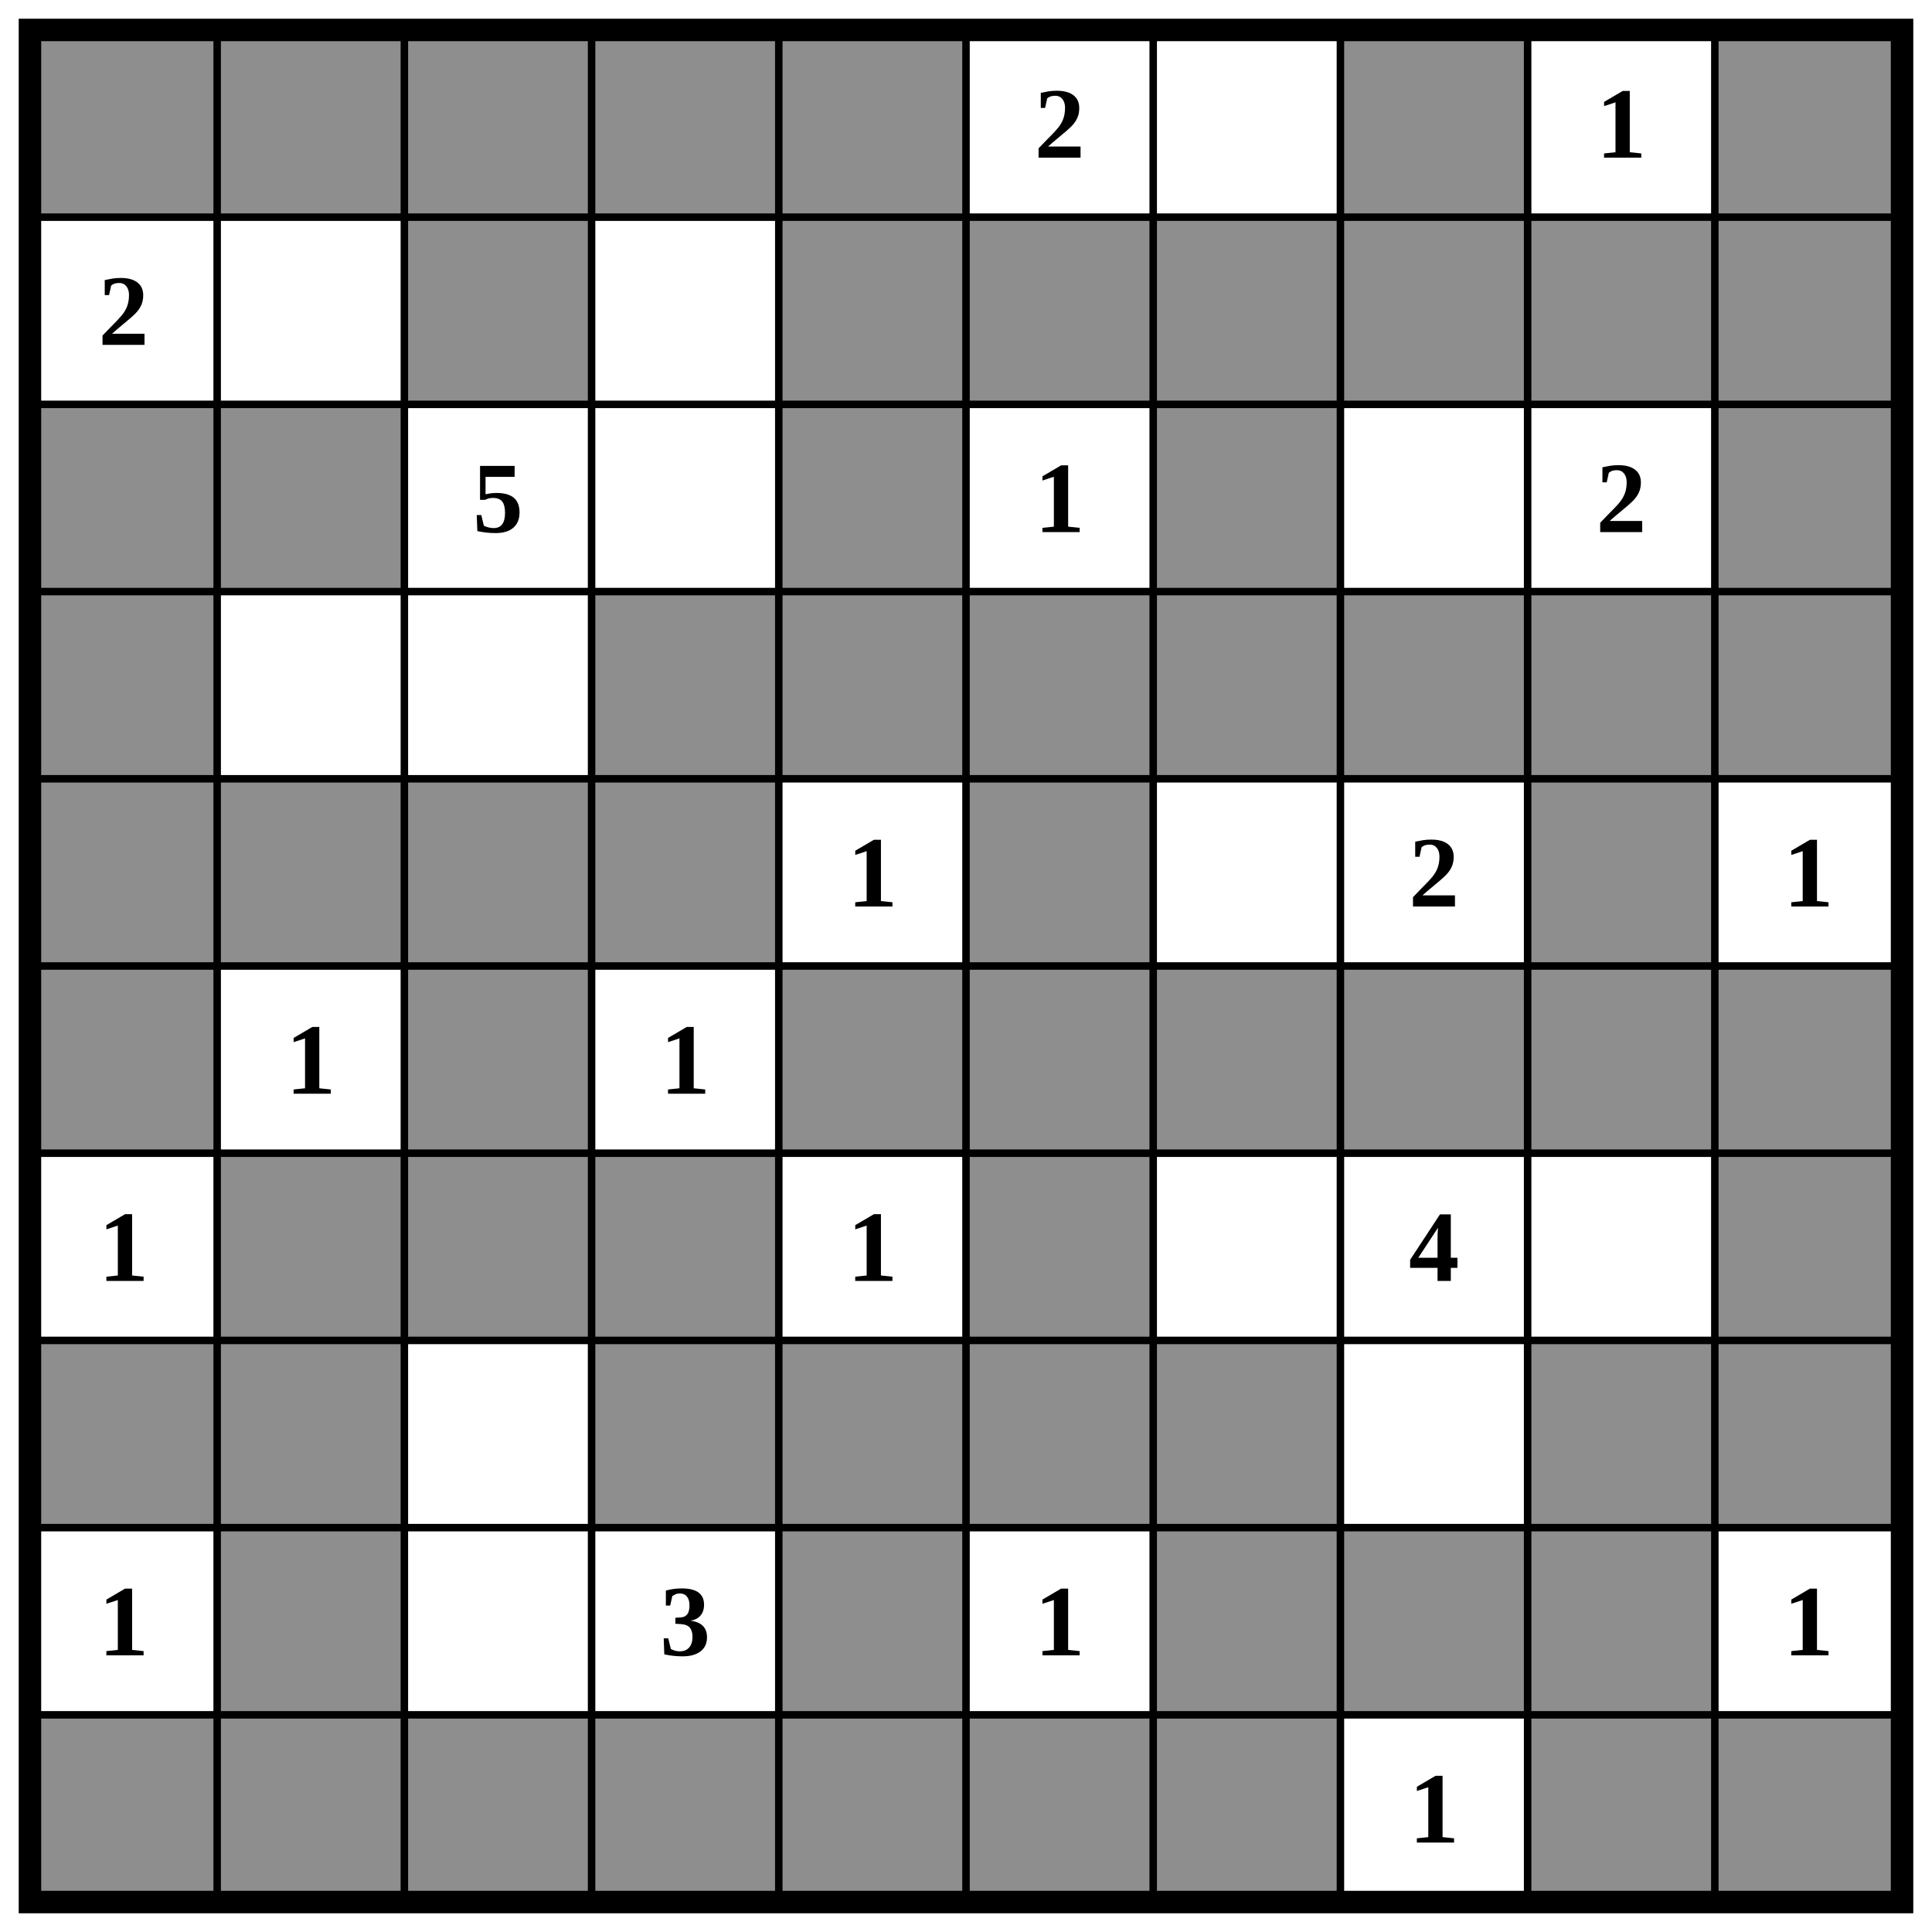
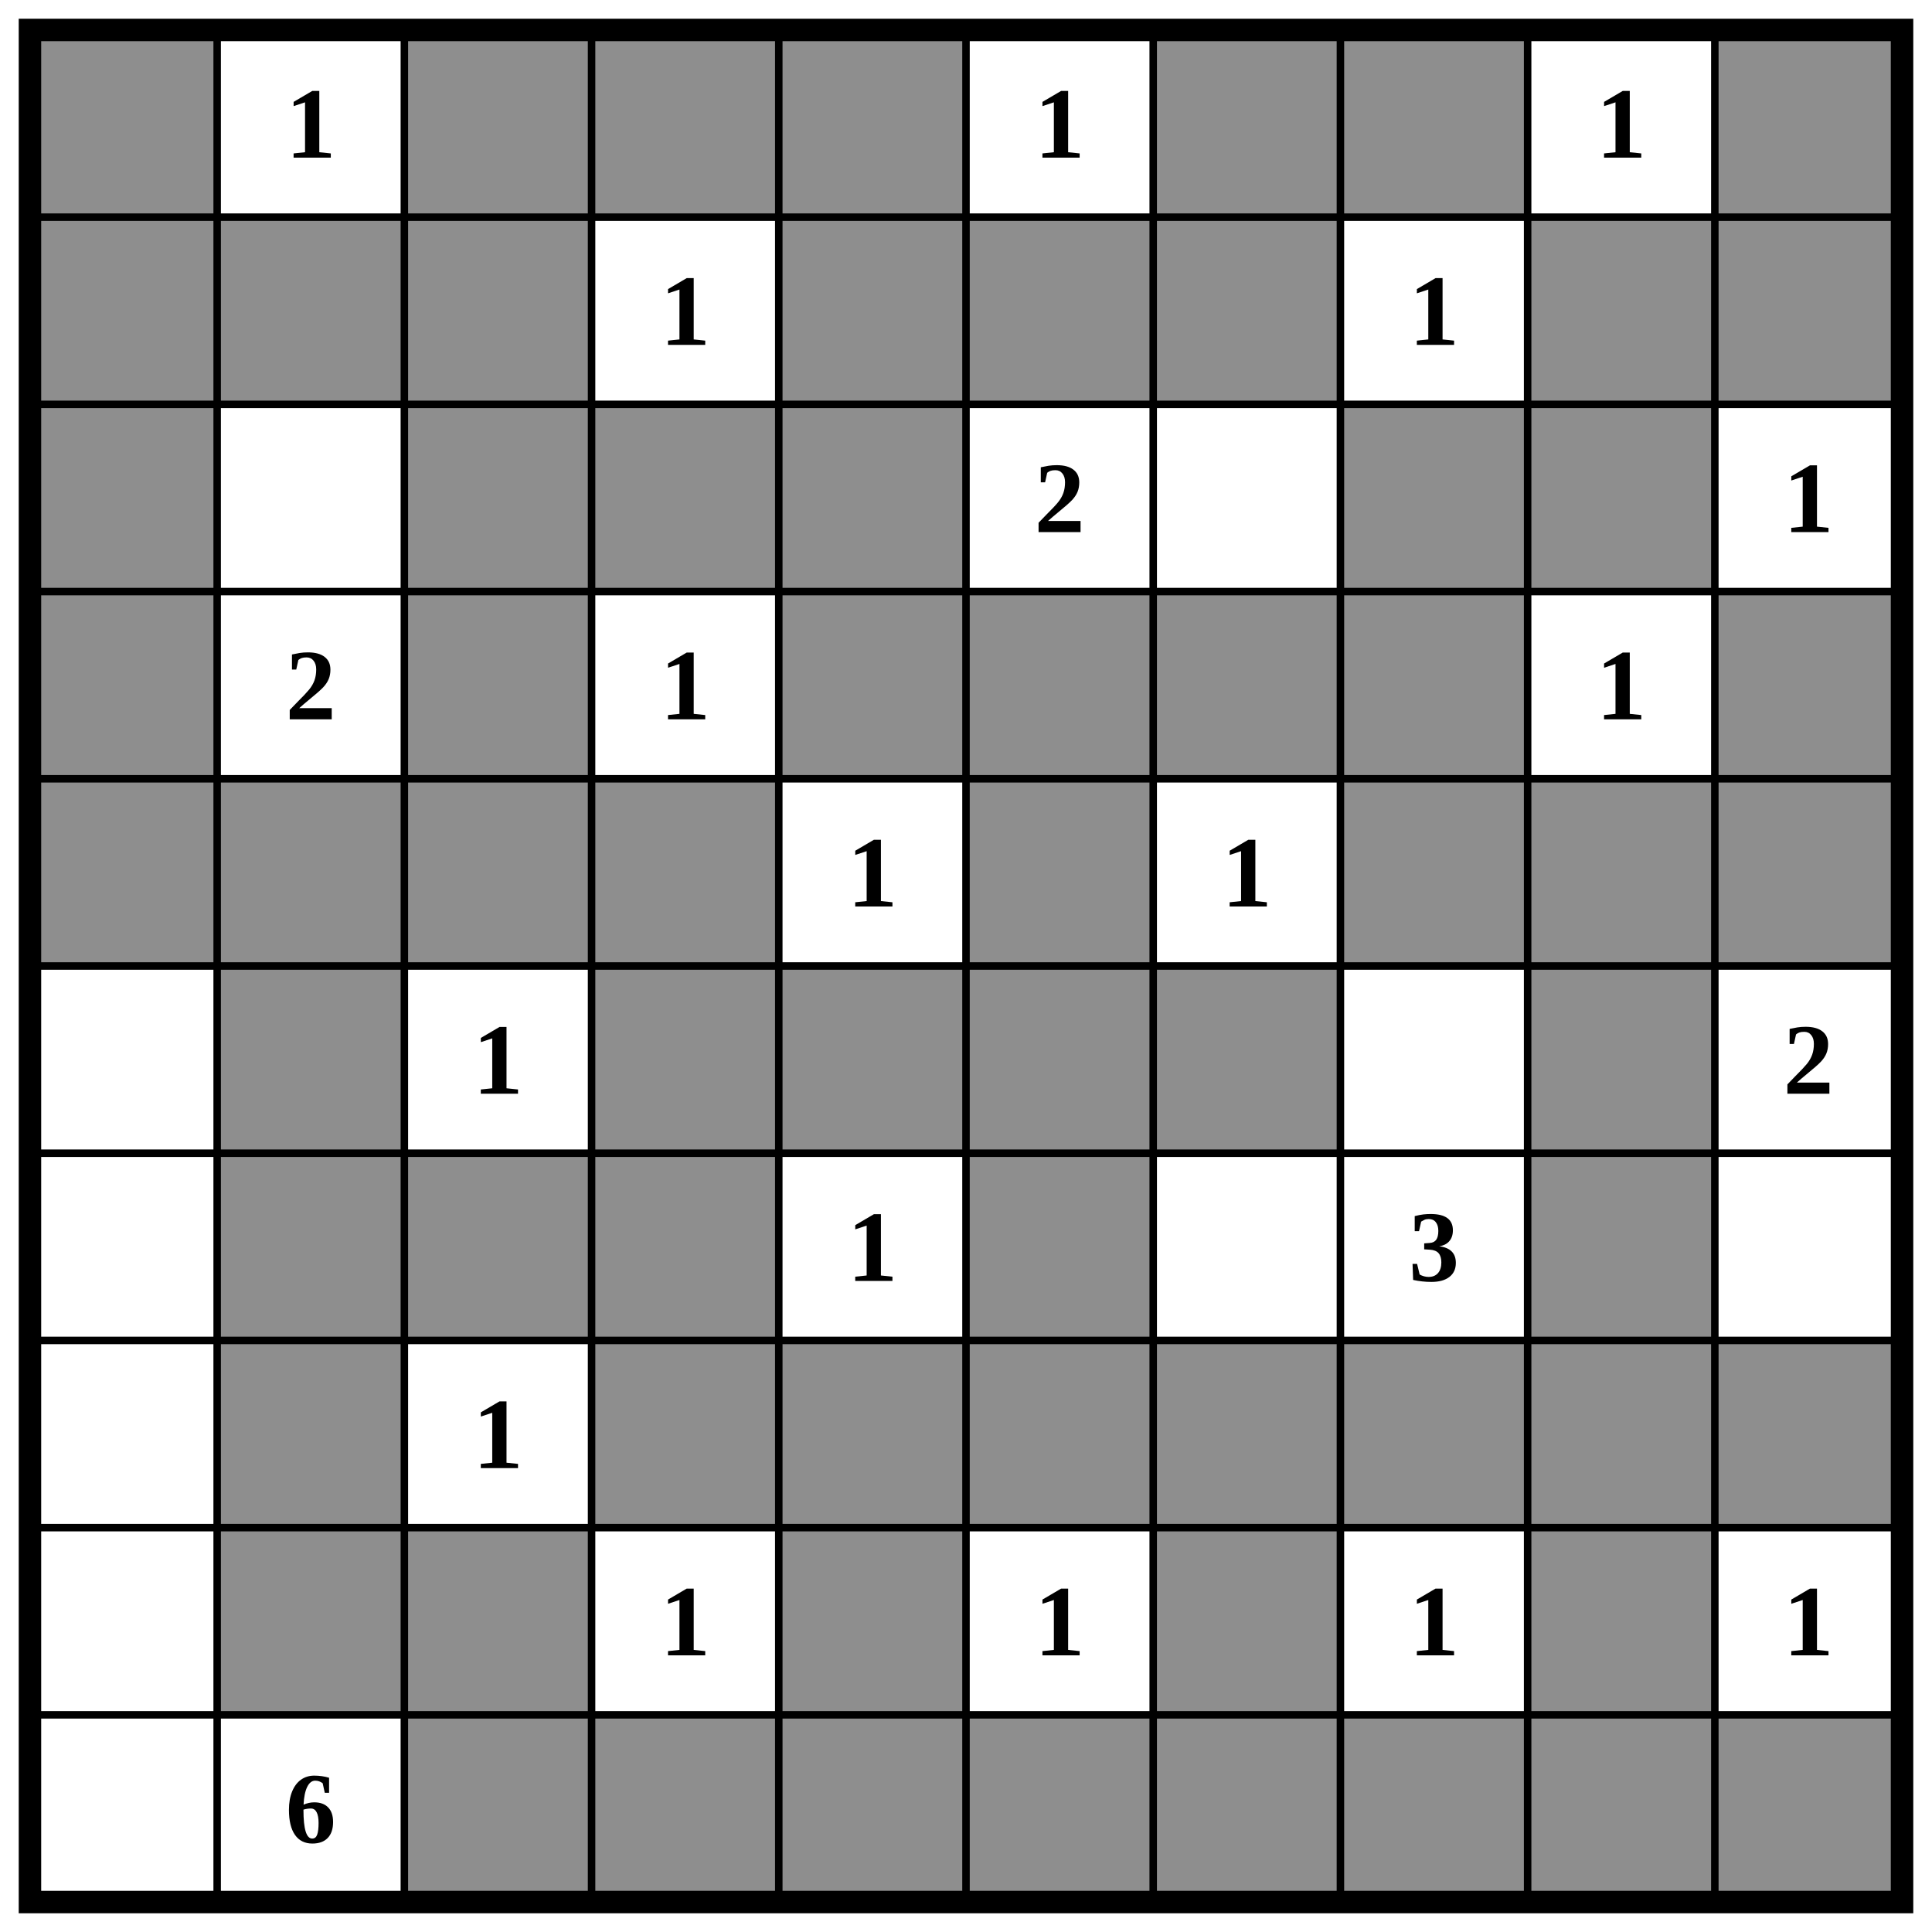
<svg xmlns="http://www.w3.org/2000/svg" class="p" viewBox="0 0 1032 1032" preserveAspectRatio="xMidYMid meet" shape-rendering="geometricPrecision">
  <g fill="#8e8e8e">
    <rect x="16" y="16" width="100" height="100" />
-     <rect x="116" y="16" width="100" height="100" />
    <rect x="216" y="16" width="100" height="100" />
    <rect x="316" y="16" width="100" height="100" />
    <rect x="416" y="16" width="100" height="100" />
+     <rect x="616" y="16" width="100" height="100" />
    <rect x="716" y="16" width="100" height="100" />
    <rect x="916" y="16" width="100" height="100" />
+     <rect x="16" y="116" width="100" height="100" />
+     <rect x="116" y="116" width="100" height="100" />
    <rect x="216" y="116" width="100" height="100" />
    <rect x="416" y="116" width="100" height="100" />
    <rect x="516" y="116" width="100" height="100" />
    <rect x="616" y="116" width="100" height="100" />
-     <rect x="716" y="116" width="100" height="100" />
    <rect x="816" y="116" width="100" height="100" />
    <rect x="916" y="116" width="100" height="100" />
    <rect x="16" y="216" width="100" height="100" />
-     <rect x="116" y="216" width="100" height="100" />
+     <rect x="216" y="216" width="100" height="100" />
+     <rect x="316" y="216" width="100" height="100" />
    <rect x="416" y="216" width="100" height="100" />
-     <rect x="616" y="216" width="100" height="100" />
-     <rect x="916" y="216" width="100" height="100" />
+     <rect x="716" y="216" width="100" height="100" />
+     <rect x="816" y="216" width="100" height="100" />
    <rect x="16" y="316" width="100" height="100" />
-     <rect x="316" y="316" width="100" height="100" />
+     <rect x="216" y="316" width="100" height="100" />
    <rect x="416" y="316" width="100" height="100" />
    <rect x="516" y="316" width="100" height="100" />
    <rect x="616" y="316" width="100" height="100" />
    <rect x="716" y="316" width="100" height="100" />
-     <rect x="816" y="316" width="100" height="100" />
    <rect x="916" y="316" width="100" height="100" />
    <rect x="16" y="416" width="100" height="100" />
    <rect x="116" y="416" width="100" height="100" />
    <rect x="216" y="416" width="100" height="100" />
    <rect x="316" y="416" width="100" height="100" />
    <rect x="516" y="416" width="100" height="100" />
+     <rect x="716" y="416" width="100" height="100" />
    <rect x="816" y="416" width="100" height="100" />
-     <rect x="16" y="516" width="100" height="100" />
-     <rect x="216" y="516" width="100" height="100" />
+     <rect x="916" y="416" width="100" height="100" />
+     <rect x="116" y="516" width="100" height="100" />
+     <rect x="316" y="516" width="100" height="100" />
    <rect x="416" y="516" width="100" height="100" />
    <rect x="516" y="516" width="100" height="100" />
    <rect x="616" y="516" width="100" height="100" />
-     <rect x="716" y="516" width="100" height="100" />
    <rect x="816" y="516" width="100" height="100" />
-     <rect x="916" y="516" width="100" height="100" />
    <rect x="116" y="616" width="100" height="100" />
    <rect x="216" y="616" width="100" height="100" />
    <rect x="316" y="616" width="100" height="100" />
    <rect x="516" y="616" width="100" height="100" />
-     <rect x="916" y="616" width="100" height="100" />
-     <rect x="16" y="716" width="100" height="100" />
+     <rect x="816" y="616" width="100" height="100" />
    <rect x="116" y="716" width="100" height="100" />
    <rect x="316" y="716" width="100" height="100" />
    <rect x="416" y="716" width="100" height="100" />
    <rect x="516" y="716" width="100" height="100" />
    <rect x="616" y="716" width="100" height="100" />
+     <rect x="716" y="716" width="100" height="100" />
    <rect x="816" y="716" width="100" height="100" />
    <rect x="916" y="716" width="100" height="100" />
    <rect x="116" y="816" width="100" height="100" />
+     <rect x="216" y="816" width="100" height="100" />
    <rect x="416" y="816" width="100" height="100" />
    <rect x="616" y="816" width="100" height="100" />
-     <rect x="716" y="816" width="100" height="100" />
    <rect x="816" y="816" width="100" height="100" />
-     <rect x="16" y="916" width="100" height="100" />
-     <rect x="116" y="916" width="100" height="100" />
    <rect x="216" y="916" width="100" height="100" />
    <rect x="316" y="916" width="100" height="100" />
    <rect x="416" y="916" width="100" height="100" />
    <rect x="516" y="916" width="100" height="100" />
    <rect x="616" y="916" width="100" height="100" />
+     <rect x="716" y="916" width="100" height="100" />
    <rect x="816" y="916" width="100" height="100" />
    <rect x="916" y="916" width="100" height="100" />
  </g>
  <path d="M16 116H1016M16 216H1016M16 316H1016M16 416H1016M16 516H1016M16 616H1016M16 716H1016M16 816H1016M16 916H1016M116 16V1016M216 16V1016M316 16V1016M416 16V1016M516 16V1016M616 16V1016M716 16V1016M816 16V1016M916 16V1016" fill="none" stroke="#000" stroke-width="4" stroke-linecap="square" />
  <rect x="16" y="16" width="1000" height="1000" fill="none" stroke="#000" stroke-width="12" />
  <g fill="#000" font-size="54" font-weight="700" text-anchor="middle" dominant-baseline="central">
-     <text x="566" y="66">2</text>
+     <text x="166" y="66">1</text>
+     <text x="566" y="66">1</text>
    <text x="866" y="66">1</text>
-     <text x="66" y="166">2</text>
-     <text x="266" y="266">5</text>
-     <text x="566" y="266">1</text>
-     <text x="866" y="266">2</text>
+     <text x="366" y="166">1</text>
+     <text x="766" y="166">1</text>
+     <text x="566" y="266">2</text>
+     <text x="966" y="266">1</text>
+     <text x="166" y="366">2</text>
+     <text x="366" y="366">1</text>
+     <text x="866" y="366">1</text>
    <text x="466" y="466">1</text>
-     <text x="766" y="466">2</text>
-     <text x="966" y="466">1</text>
-     <text x="166" y="566">1</text>
-     <text x="366" y="566">1</text>
-     <text x="66" y="666">1</text>
+     <text x="666" y="466">1</text>
+     <text x="266" y="566">1</text>
+     <text x="966" y="566">2</text>
    <text x="466" y="666">1</text>
-     <text x="766" y="666">4</text>
-     <text x="66" y="866">1</text>
-     <text x="366" y="866">3</text>
+     <text x="766" y="666">3</text>
+     <text x="266" y="766">1</text>
+     <text x="366" y="866">1</text>
    <text x="566" y="866">1</text>
+     <text x="766" y="866">1</text>
    <text x="966" y="866">1</text>
-     <text x="766" y="966">1</text>
+     <text x="166" y="966">6</text>
  </g>
</svg>
